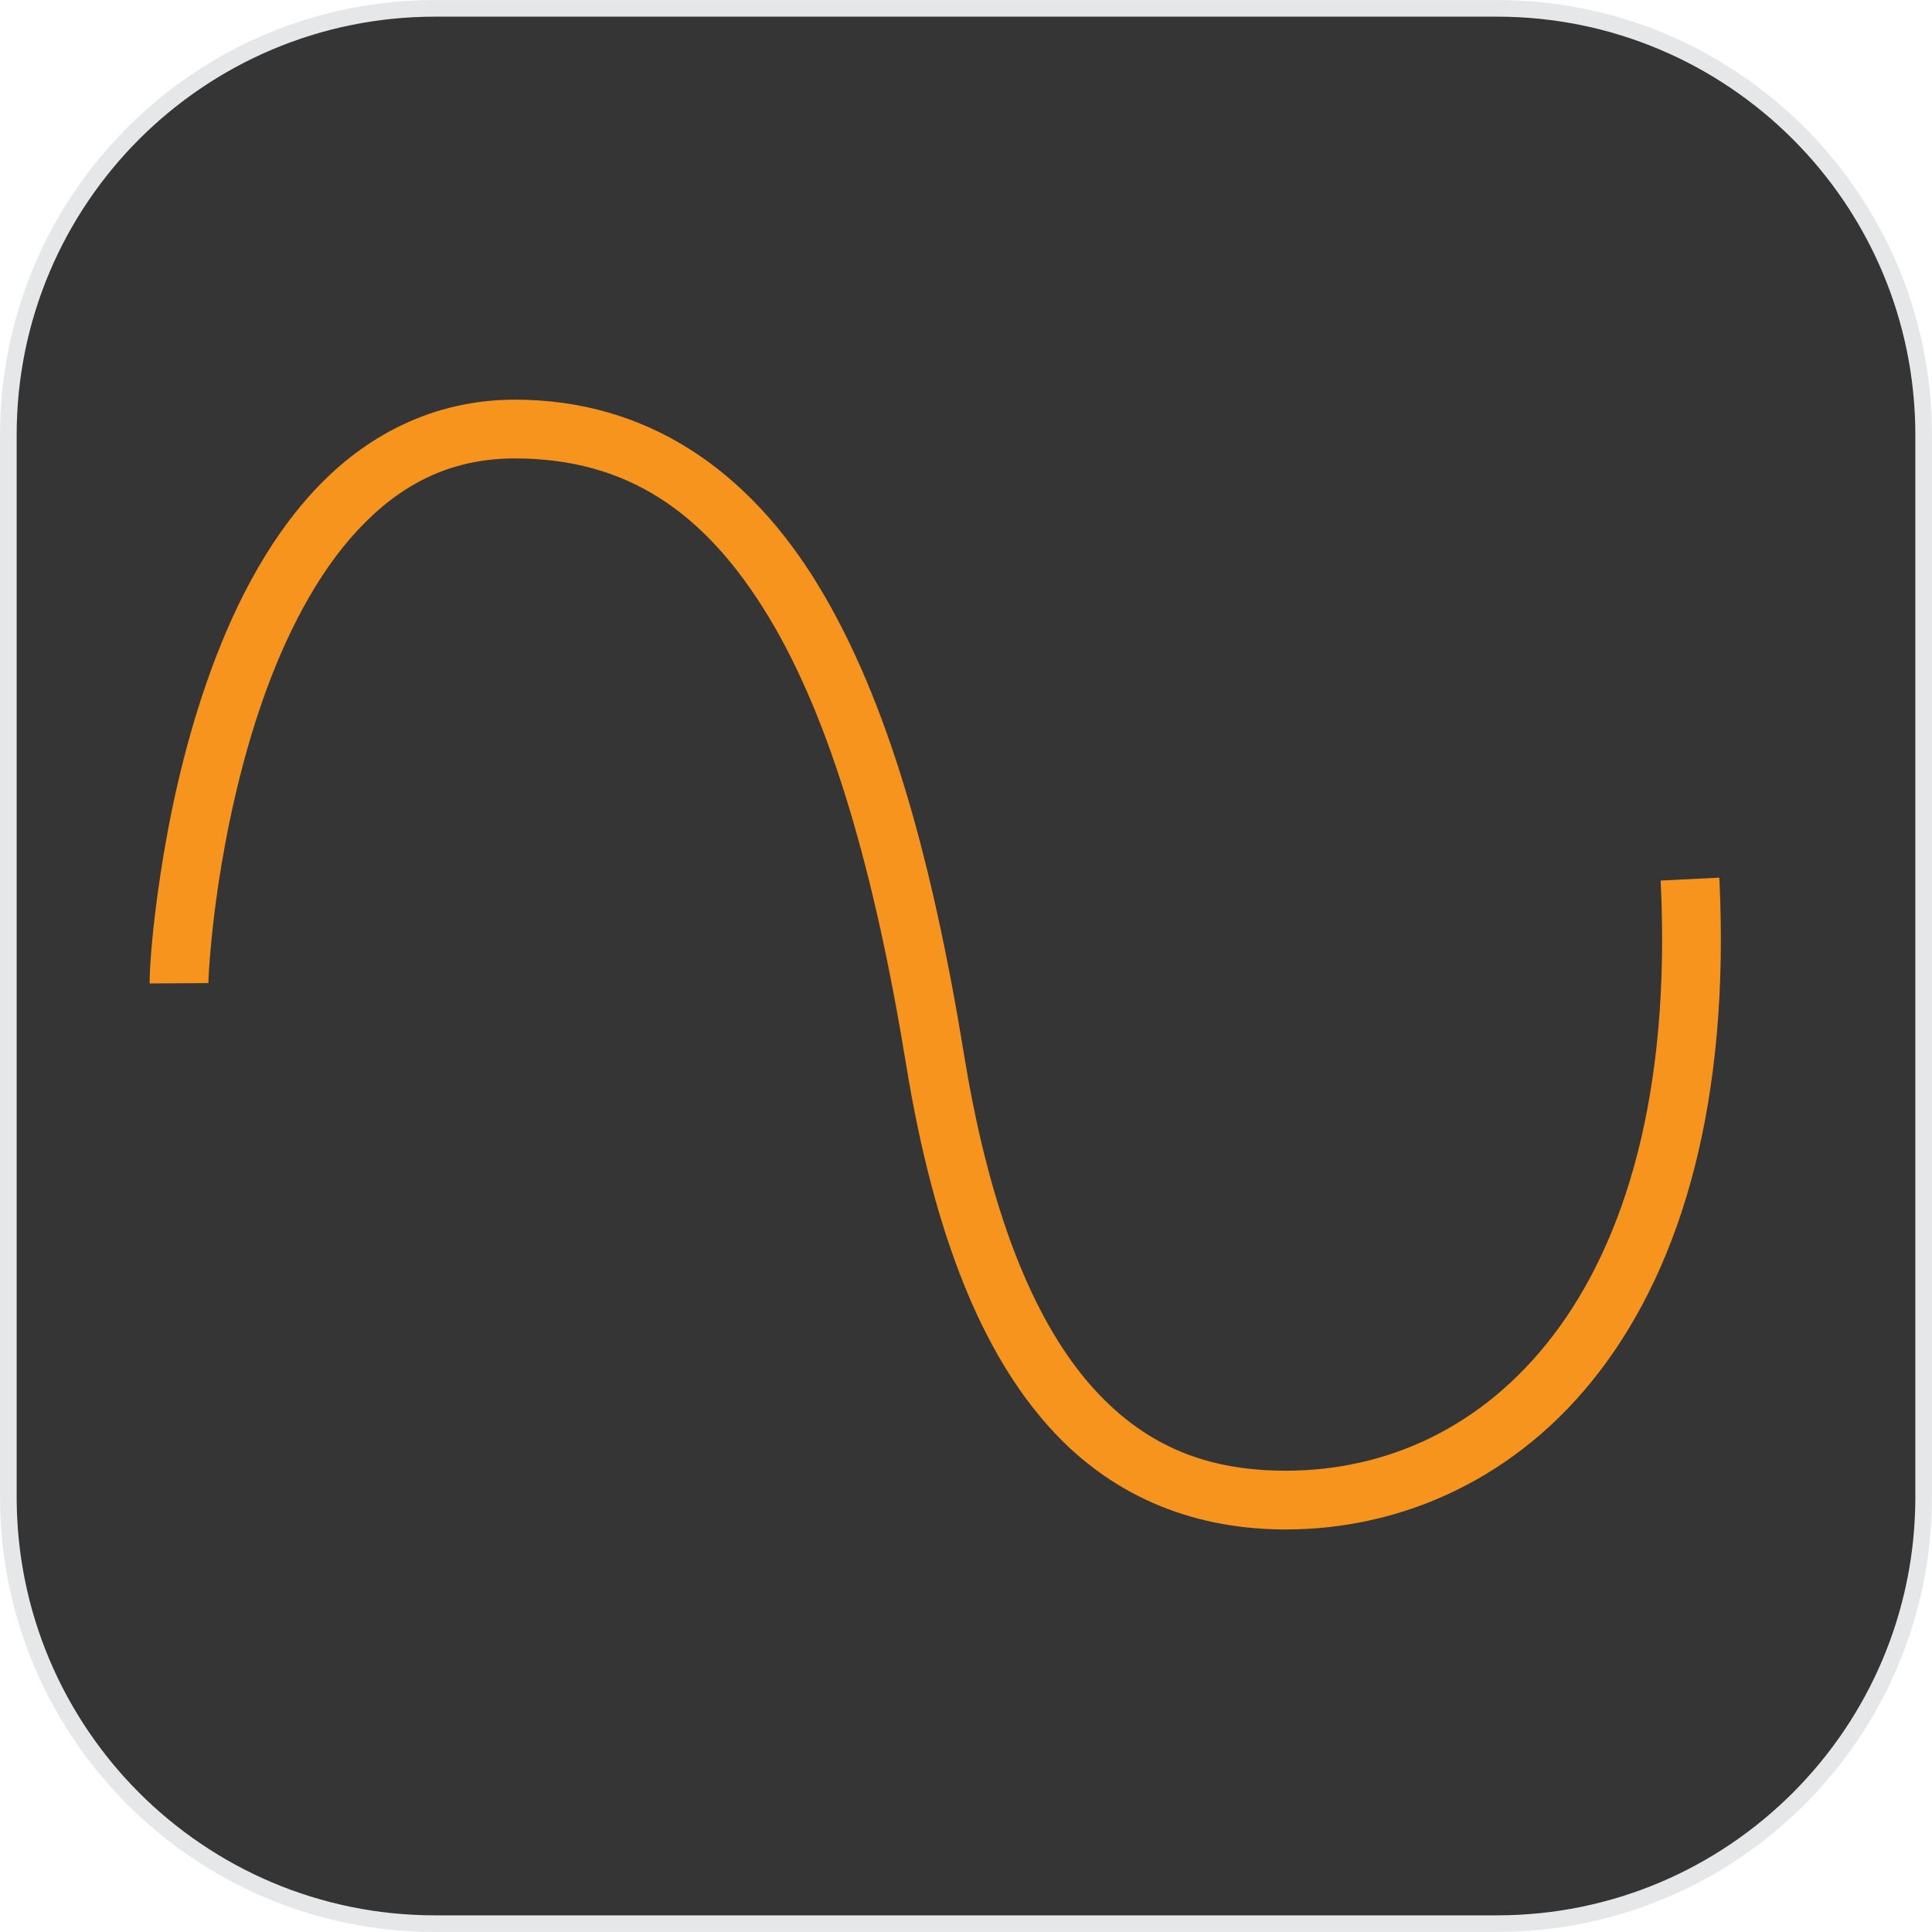
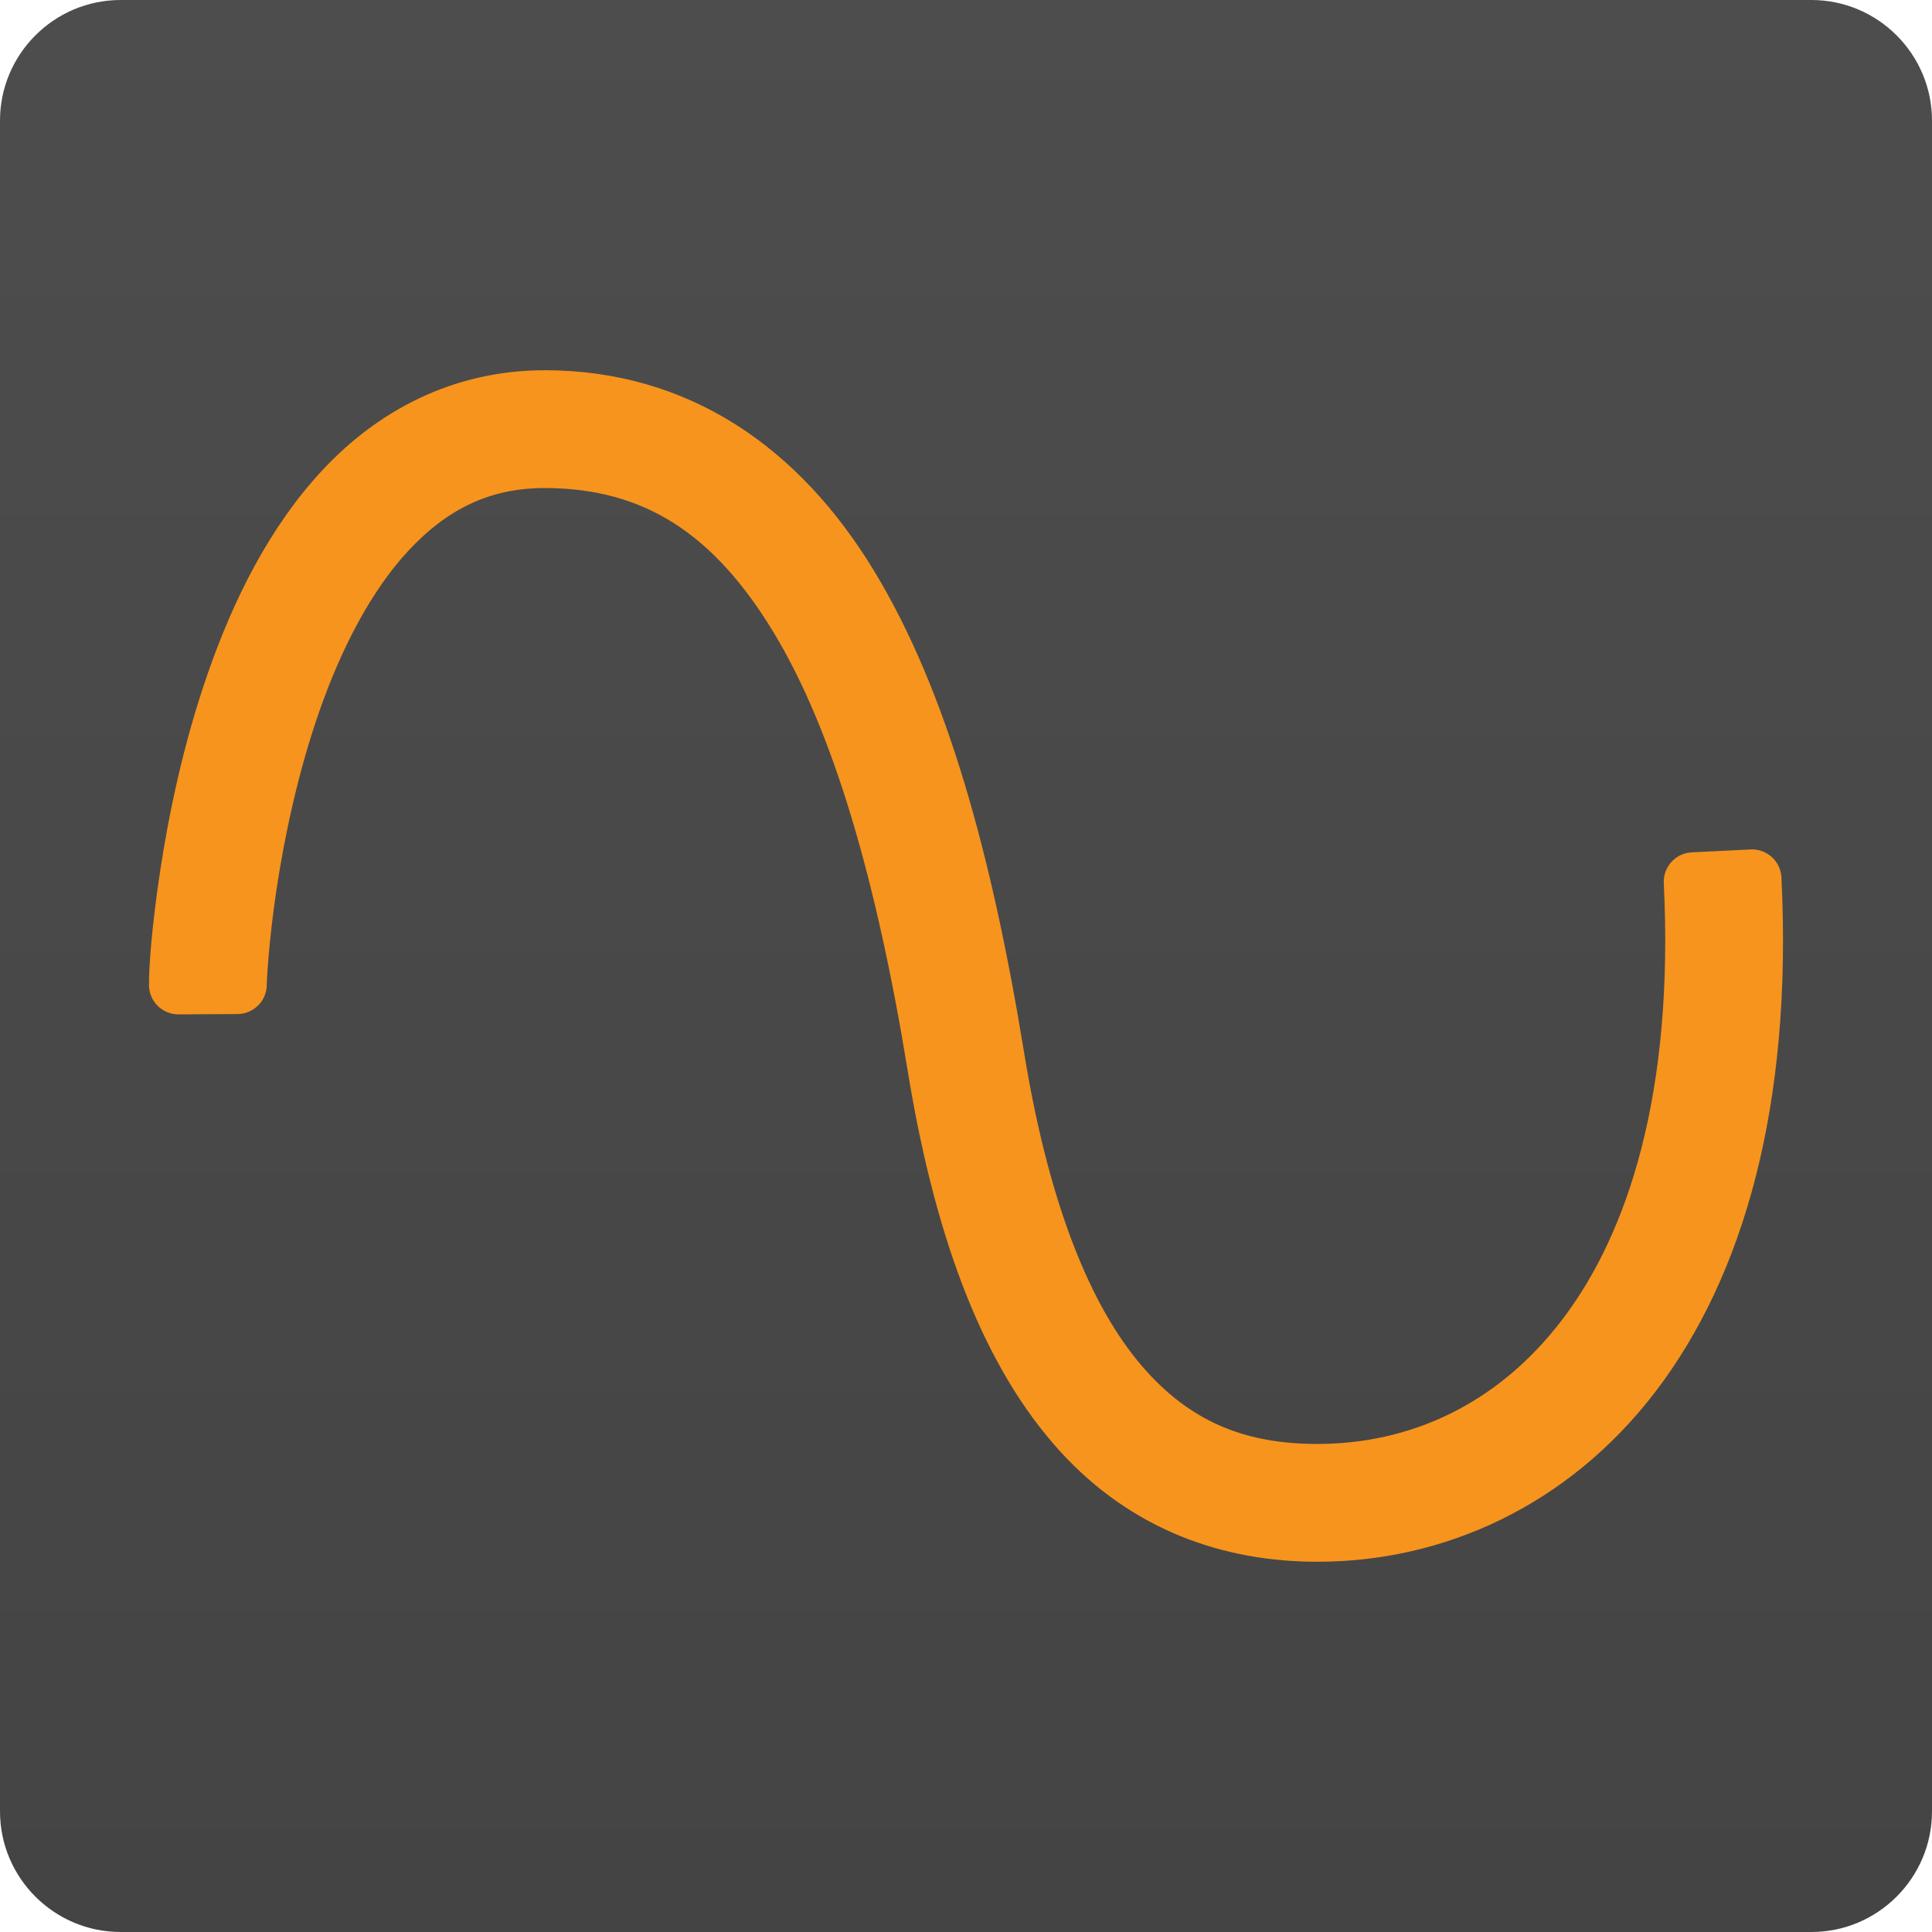
- <svg xmlns="http://www.w3.org/2000/svg" id="Layer_1" data-name="Layer 1" version="1.1" viewBox="0 0 328.82 328.82">
+ <svg xmlns="http://www.w3.org/2000/svg" id="Layer_1" data-name="Layer 1" version="1.1" viewBox="0 0 328 328" width="328" height="328">
  <defs id="defs4">
    <style id="style2">.cls-1{fill:#353535;stroke:#e6e7e8;stroke-width:2.83px;stroke-miterlimit:10}</style>
+     <linearGradient id="SVGID_2_" gradientUnits="userSpaceOnUse" x1="1.792" y1="768.495" x2="1.792" y2="767.795" gradientTransform="matrix(448,0,0,-448,-447,344513)">
+       <stop offset="0" style="stop-color:#4D4D4D" id="stop27" />
+       <stop offset="1" style="stop-color:#444444" id="stop29" />
+     </linearGradient>
+     <linearGradient id="SVGID_3_" gradientUnits="userSpaceOnUse" x1="1.987" y1="767.586" x2="2.047" y2="767.887" gradientTransform="matrix(256,0,0,-170.6667,-159,131463.47)">
+       <stop offset="0" style="stop-color:#FF9700" id="stop38" />
+       <stop offset="0.53" style="stop-color:#F48E00" id="stop40" />
+       <stop offset="1" style="stop-color:#CE6E00" id="stop42" />
+     </linearGradient>
+     <linearGradient id="SVGID_3_-2" gradientUnits="userSpaceOnUse" x1="1.987" y1="767.586" x2="2.047" y2="767.887" gradientTransform="matrix(256,0,0,-170.6667,62.58786,131236.34)">
+       <stop offset="0" style="stop-color:#FF9700" id="stop38-9" />
+       <stop offset="0.53" style="stop-color:#F48E00" id="stop40-1" />
+       <stop offset="1" style="stop-color:#CE6E00" id="stop42-2" />
+     </linearGradient>
  </defs>
-   <rect id="rect6" width="325.98" height="325.98" x="1.42" y="1.42" stroke="none" class="cls-1" rx="72.62" />
-   <path id="path8" fill="#f7941d" fill-opacity="1" fill-rule="nonzero" stroke="none" stroke-dasharray="none" stroke-dashoffset="0" stroke-linecap="butt" stroke-linejoin="miter" stroke-miterlimit="10" stroke-opacity="1" stroke-width="10" d="m 87.715,68.02 c -14.166,-0.014 -25.631,6.271 -34.098,15.33 -8.467,9.059 -14.247,20.793 -18.365,32.566 -4.118,11.773 -6.545,23.623 -7.963,33.018 -1.418,9.394 -1.833,15.89 -1.818,18.445 l 10,-0.059 c -0.005,-0.909 0.356,-7.945 1.707,-16.895 1.351,-8.95 3.684,-20.258 7.514,-31.207 C 48.521,108.27 53.876,97.719 60.924,90.178 67.971,82.639 76.399,78.01 87.701,78.02 c 19.057,0.037 32.272,9.119 43.02,26.801 10.748,17.681 18.224,44.005 23.504,76.395 4.816,29.549 13.127,49.215 24.404,61.734 11.277,12.52 25.574,17.359 40.211,17.359 19.728,0 39.478,-8.645 53.461,-26.971 13.983,-18.326 22.188,-46.008 20.322,-83.965 l -9.986,0.492 c 1.784,36.283 -6.11,61.447 -18.287,77.406 -12.177,15.959 -28.647,23.037 -45.51,23.037 -12.563,0 -23.381,-3.617 -32.781,-14.053 -9.4,-10.435 -17.329,-28.221 -21.963,-56.65 C 158.716,146.605 151.208,119.273 139.266,99.627 127.323,79.981 110.142,68.063 87.719,68.02 h -0.002 z" baseline-shift="baseline" clip-rule="nonzero" color="#000" color-interpolation="sRGB" color-interpolation-filters="linearRGB" color-rendering="auto" direction="ltr" display="inline" dominant-baseline="auto" enable-background="accumulate" font-family="sans-serif" font-size="medium" font-stretch="normal" font-style="normal" font-variant="normal" font-weight="normal" image-rendering="auto" letter-spacing="normal" opacity="1" overflow="visible" shape-rendering="auto" text-anchor="start" text-decoration="none" text-rendering="auto" vector-effect="none" visibility="visible" word-spacing="normal" writing-mode="lr-tb" style="line-height:normal;font-variant-ligatures:normal;font-variant-position:normal;font-variant-caps:normal;font-variant-numeric:normal;font-variant-alternates:normal;font-feature-settings:normal;text-indent:0;text-align:start;text-decoration-line:none;text-decoration-style:solid;text-decoration-color:#000;text-transform:none;text-orientation:mixed;white-space:normal;shape-padding:0;isolation:auto;mix-blend-mode:normal;solid-color:#000;solid-opacity:1" />
+   <g id="g34" transform="matrix(1.044586,0,0,1.044586,-207.8726,-237.121)" style="stroke-width:1;stroke-miterlimit:10;stroke-dasharray:none">
+     <linearGradient id="linearGradient173" gradientUnits="userSpaceOnUse" x1="1.792" y1="768.495" x2="1.792" y2="767.795" gradientTransform="matrix(448,0,0,-448,-447,344513)">
+       <stop offset="0" style="stop-color:#4D4D4D" id="stop169" />
+       <stop offset="1" style="stop-color:#444444" id="stop171" />
+     </linearGradient>
+     <g id="g198" style="stroke-width:1;stroke-miterlimit:10;stroke-dasharray:none">
+       <path class="st4" d="m 218.6,227 h 274.8 c 10.8,0 19.6,8.8 19.6,19.6 v 274.8 c 0,10.8 -8.8,19.6 -19.6,19.6 H 218.6 C 207.8,541 199,532.2 199,521.4 V 246.6 c 0,-10.8 8.8,-19.6 19.6,-19.6 z" id="path32" style="fill:url(#SVGID_2_);stroke-width:1;stroke-miterlimit:10;stroke-dasharray:none" />
+     </g>
+   </g>
+   <path id="path8" fill="#f7941d" fill-opacity="1" fill-rule="nonzero" stroke="none" stroke-dasharray="none" stroke-dashoffset="0" stroke-linecap="butt" stroke-linejoin="miter" stroke-miterlimit="10" stroke-opacity="1" stroke-width="10" d="m 92.537,67.855 c -14.166,-0.014 -25.631,6.271 -34.098,15.33 -8.467,9.059 -14.247,20.793 -18.365,32.566 -4.118,11.773 -6.545,23.623 -7.963,33.018 -1.418,9.394 -1.833,15.89 -1.818,18.445 l 10,-0.059 c -0.005,-0.909 0.356,-7.945 1.707,-16.895 1.351,-8.95 3.684,-20.258 7.514,-31.207 3.83,-10.949 9.185,-21.501 16.232,-29.041 7.047,-7.54 15.475,-12.168 26.777,-12.158 19.057,0.037 32.272,9.119 43.02,26.801 10.748,17.681 18.224,44.005 23.504,76.395 4.816,29.549 13.127,49.215 24.404,61.734 11.277,12.52 25.574,17.359 40.211,17.359 19.728,0 39.478,-8.645 53.461,-26.971 13.983,-18.326 22.188,-46.008 20.322,-83.965 l -9.986,0.492 c 1.784,36.284 -6.11,61.447 -18.287,77.406 -12.177,15.959 -28.647,23.037 -45.51,23.037 -12.563,0 -23.381,-3.617 -32.781,-14.053 -9.4,-10.435 -17.329,-28.221 -21.963,-56.65 -5.38,-33.001 -12.888,-60.332 -24.83,-79.979 -11.942,-19.646 -29.124,-31.564 -51.547,-31.607 h -0.002 z" baseline-shift="baseline" clip-rule="nonzero" color="#000000" color-interpolation="sRGB" color-interpolation-filters="linearRGB" color-rendering="auto" direction="ltr" display="inline" dominant-baseline="auto" enable-background="accumulate" font-family="sans-serif" font-size="medium" font-stretch="normal" font-style="normal" font-variant="normal" font-weight="normal" image-rendering="auto" letter-spacing="normal" opacity="1" overflow="visible" shape-rendering="auto" text-anchor="start" text-decoration="none" text-rendering="auto" vector-effect="none" visibility="visible" word-spacing="normal" writing-mode="lr-tb" style="line-height:normal;font-variant-ligatures:normal;font-variant-position:normal;font-variant-caps:normal;font-variant-numeric:normal;font-variant-alternates:normal;font-feature-settings:normal;text-indent:0;text-align:start;text-decoration:none;text-decoration-line:none;text-decoration-style:solid;text-decoration-color:#000000;text-transform:none;text-orientation:mixed;white-space:normal;shape-padding:0;isolation:auto;mix-blend-mode:normal;solid-color:#000000;solid-opacity:1;stroke:#f7941d;stroke-opacity:1;stroke-linecap:butt;stroke-linejoin:round" />
</svg>
